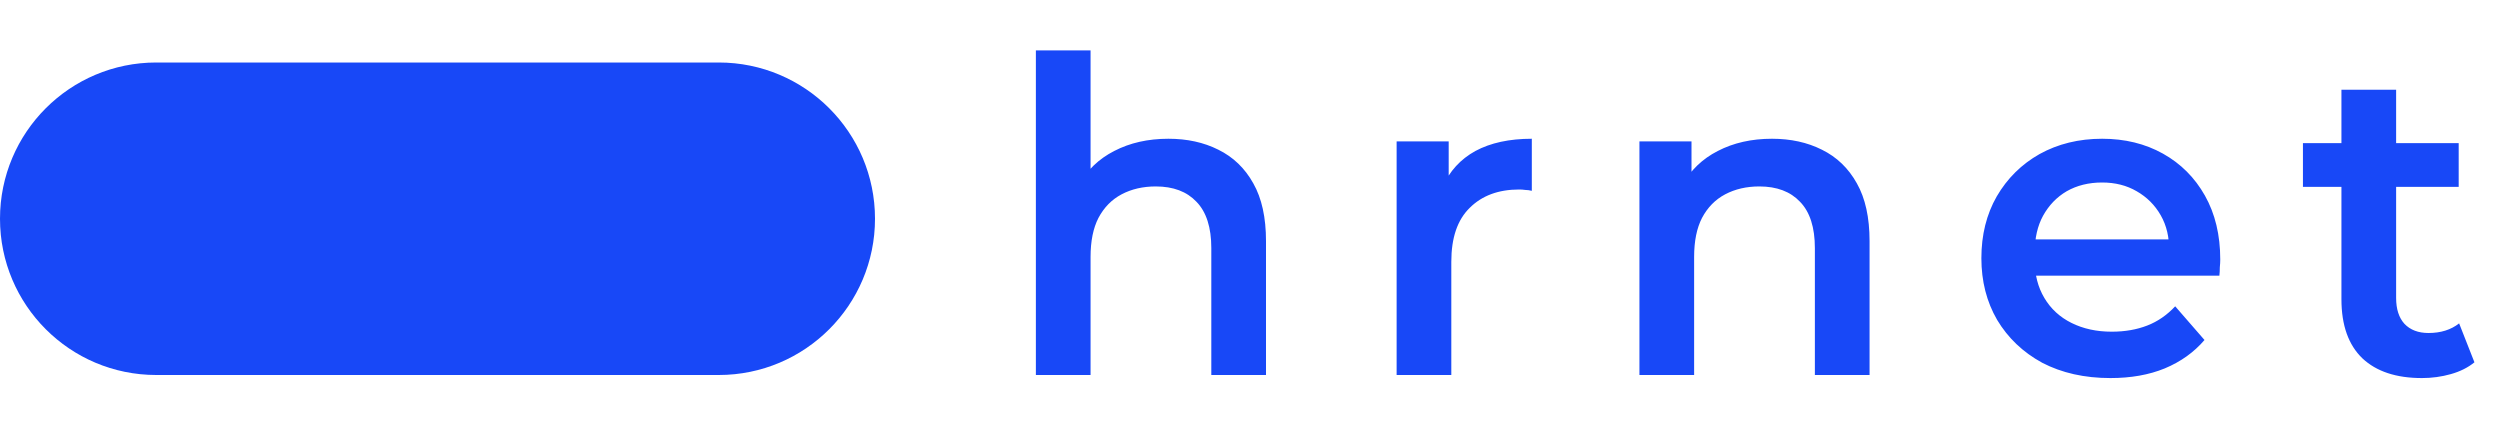
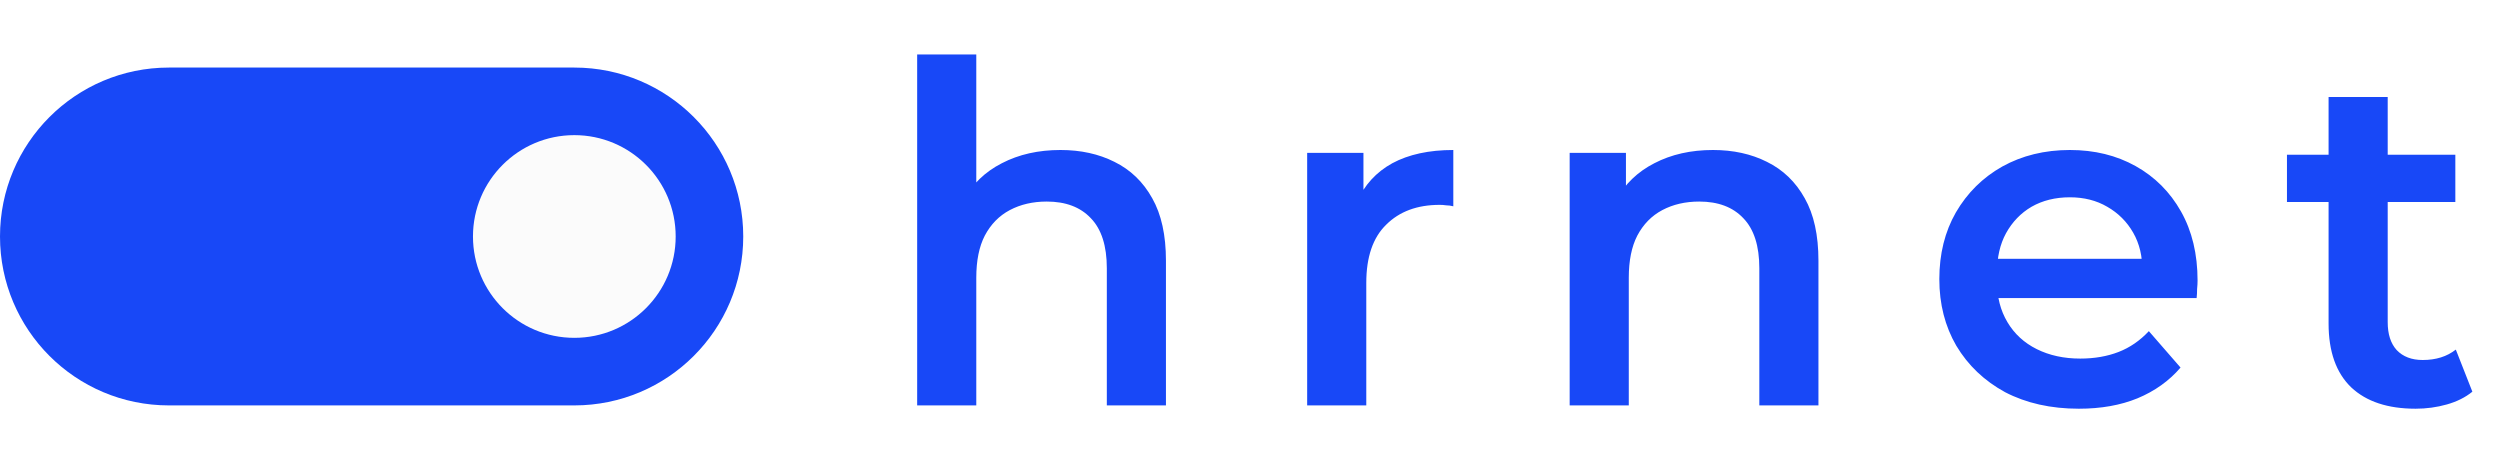
- <svg xmlns="http://www.w3.org/2000/svg" fill="none" height="7" viewBox="0 0 40 7" width="40">
-   <g fill="#1848f7">
-     <path d="m18.695 2.22c.299 0 .565.058.798.175.238.117.425.296.56.539.135.238.203.546.203.924v2.142h-.875v-2.03c0-.331-.079-.579-.238-.742-.154-.163-.371-.245-.651-.245-.205 0-.387.042-.546.126s-.282.21-.371.378c-.084.163-.126.371-.126.623v1.89h-.875v-5.194h.875v2.464l-.189-.308c.131-.238.32-.42.567-.546.252-.131.541-.196.868-.196zm3.651 3.78v-3.738h.833v1.029l-.098-.301c.112-.252.287-.443.525-.574.243-.131.544-.196.903-.196v.833c-.037-.009-.072-.014-.105-.014-.033-.005-.065-.007-.098-.007-.331 0-.595.098-.791.294-.196.191-.294.478-.294.861v1.813zm6.006-3.78c.299 0 .565.058.798.175.238.117.425.296.56.539.135.238.203.546.203.924v2.142h-.875v-2.03c0-.331-.079-.579-.238-.742-.154-.163-.371-.245-.651-.245-.205 0-.387.042-.546.126-.159.084-.282.21-.371.378-.084.163-.126.371-.126.623v1.89h-.875v-3.738h.833v1.008l-.147-.308c.131-.238.32-.42.567-.546.252-.131.541-.196.868-.196zm5.415 3.829c-.415 0-.779-.082-1.092-.245-.308-.168-.548-.397-.721-.686-.168-.289-.252-.618-.252-.987 0-.373.082-.702.245-.987.168-.289.397-.516.686-.679.294-.163.628-.245 1.001-.245.364 0 .688.079.973.238s.509.383.672.672.245.63.245 1.022c0 .037-.002.079-.007.126 0 .047-.002.091-.007.133h-3.115v-.581h2.653l-.343.182c.005-.215-.04-.404-.133-.567s-.222-.292-.385-.385c-.159-.093-.343-.14-.553-.14-.215 0-.404.047-.567.14-.159.093-.285.224-.378.392-.089.163-.133.357-.133.581v.14c0 .224.051.422.154.595s.247.306.434.399.401.14.644.14c.21 0 .399-.033.567-.098s.317-.168.448-.308l.469.539c-.168.196-.38.348-.637.455-.252.103-.541.154-.868.154zm4.984 0c-.411 0-.728-.105-.952-.315-.224-.215-.336-.53-.336-.945v-3.353h.875v3.332c0 .177.044.315.133.413.093.098.222.147.385.147.196 0 .359-.051.49-.154l.245.623c-.103.084-.229.147-.378.189s-.303.063-.462.063zm-1.904-3.059v-.7h2.492v.7z" />
-     <rect height="5" rx="2.5" width="14" y="1" />
-   </g>
+ <svg xmlns="http://www.w3.org/2000/svg" fill="none" height="7" viewBox="0 0 37 7" width="37">
+   <path d="m15.695 2.22c.299 0 .565.058.798.175.238.117.425.296.56.539.135.238.203.546.203.924v2.142h-.875v-2.03c0-.331-.079-.579-.238-.742-.154-.163-.371-.245-.651-.245-.205 0-.387.042-.546.126s-.282.21-.371.378c-.084.163-.126.371-.126.623v1.89h-.875v-5.194h.875v2.464l-.189-.308c.131-.238.32-.42.567-.546.252-.131.541-.196.868-.196zm3.651 3.78v-3.738h.833v1.029l-.098-.301c.112-.252.287-.443.525-.574.243-.131.544-.196.903-.196v.833c-.037-.009-.072-.014-.105-.014-.033-.005-.065-.007-.098-.007-.331 0-.595.098-.791.294-.196.191-.294.478-.294.861v1.813zm6.006-3.78c.299 0 .565.058.798.175.238.117.425.296.56.539.135.238.203.546.203.924v2.142h-.875v-2.03c0-.331-.079-.579-.238-.742-.154-.163-.371-.245-.651-.245-.205 0-.387.042-.546.126-.159.084-.282.21-.371.378-.084.163-.126.371-.126.623v1.89h-.875v-3.738h.833v1.008l-.147-.308c.131-.238.32-.42.567-.546.252-.131.541-.196.868-.196zm5.415 3.829c-.415 0-.779-.082-1.092-.245-.308-.168-.548-.397-.721-.686-.168-.289-.252-.618-.252-.987 0-.373.082-.702.245-.987.168-.289.397-.516.686-.679.294-.163.628-.245 1.001-.245.364 0 .688.079.973.238s.509.383.672.672.245.63.245 1.022c0 .037-.002.079-.007.126 0 .047-.002.091-.007.133h-3.115v-.581h2.653l-.343.182c.005-.215-.04-.404-.133-.567s-.222-.292-.385-.385c-.159-.093-.343-.14-.553-.14-.215 0-.404.047-.567.14-.159.093-.285.224-.378.392-.089.163-.133.357-.133.581v.14c0 .224.051.422.154.595s.247.306.434.399.401.14.644.14c.21 0 .399-.033.567-.098s.317-.168.448-.308l.469.539c-.168.196-.38.348-.637.455-.252.103-.541.154-.868.154zm4.984 0c-.411 0-.728-.105-.952-.315-.224-.215-.336-.53-.336-.945v-3.353h.875v3.332c0 .177.044.315.133.413.093.098.222.147.385.147.196 0 .359-.051.49-.154l.245.623c-.103.084-.229.147-.378.189s-.303.063-.462.063zm-1.904-3.059v-.7h2.492v.7z" fill="#1848f7" />
+   <rect fill="#1848f7" height="5" rx="2.5" width="11" y="1" />
+   <circle cx="8.5" cy="3.5" fill="#fbfbfb" r="1.5" />
</svg>
